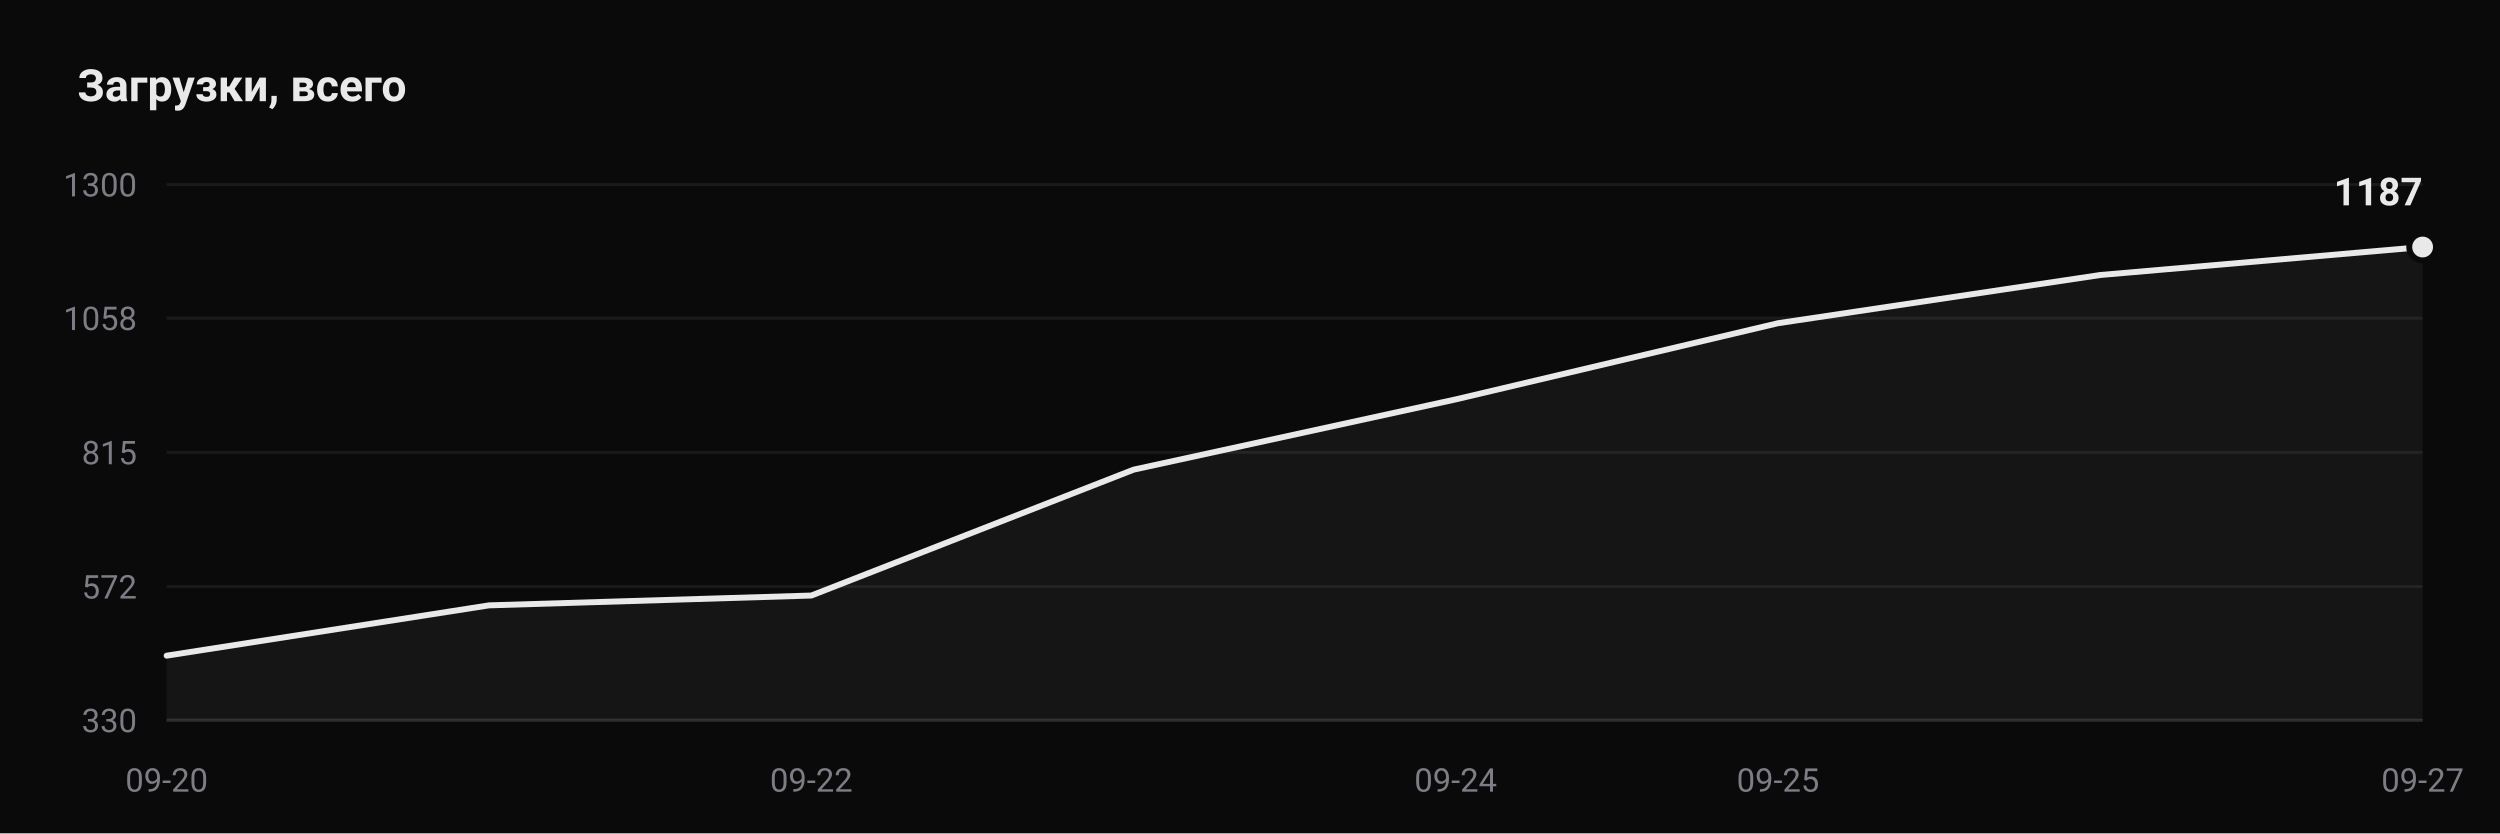
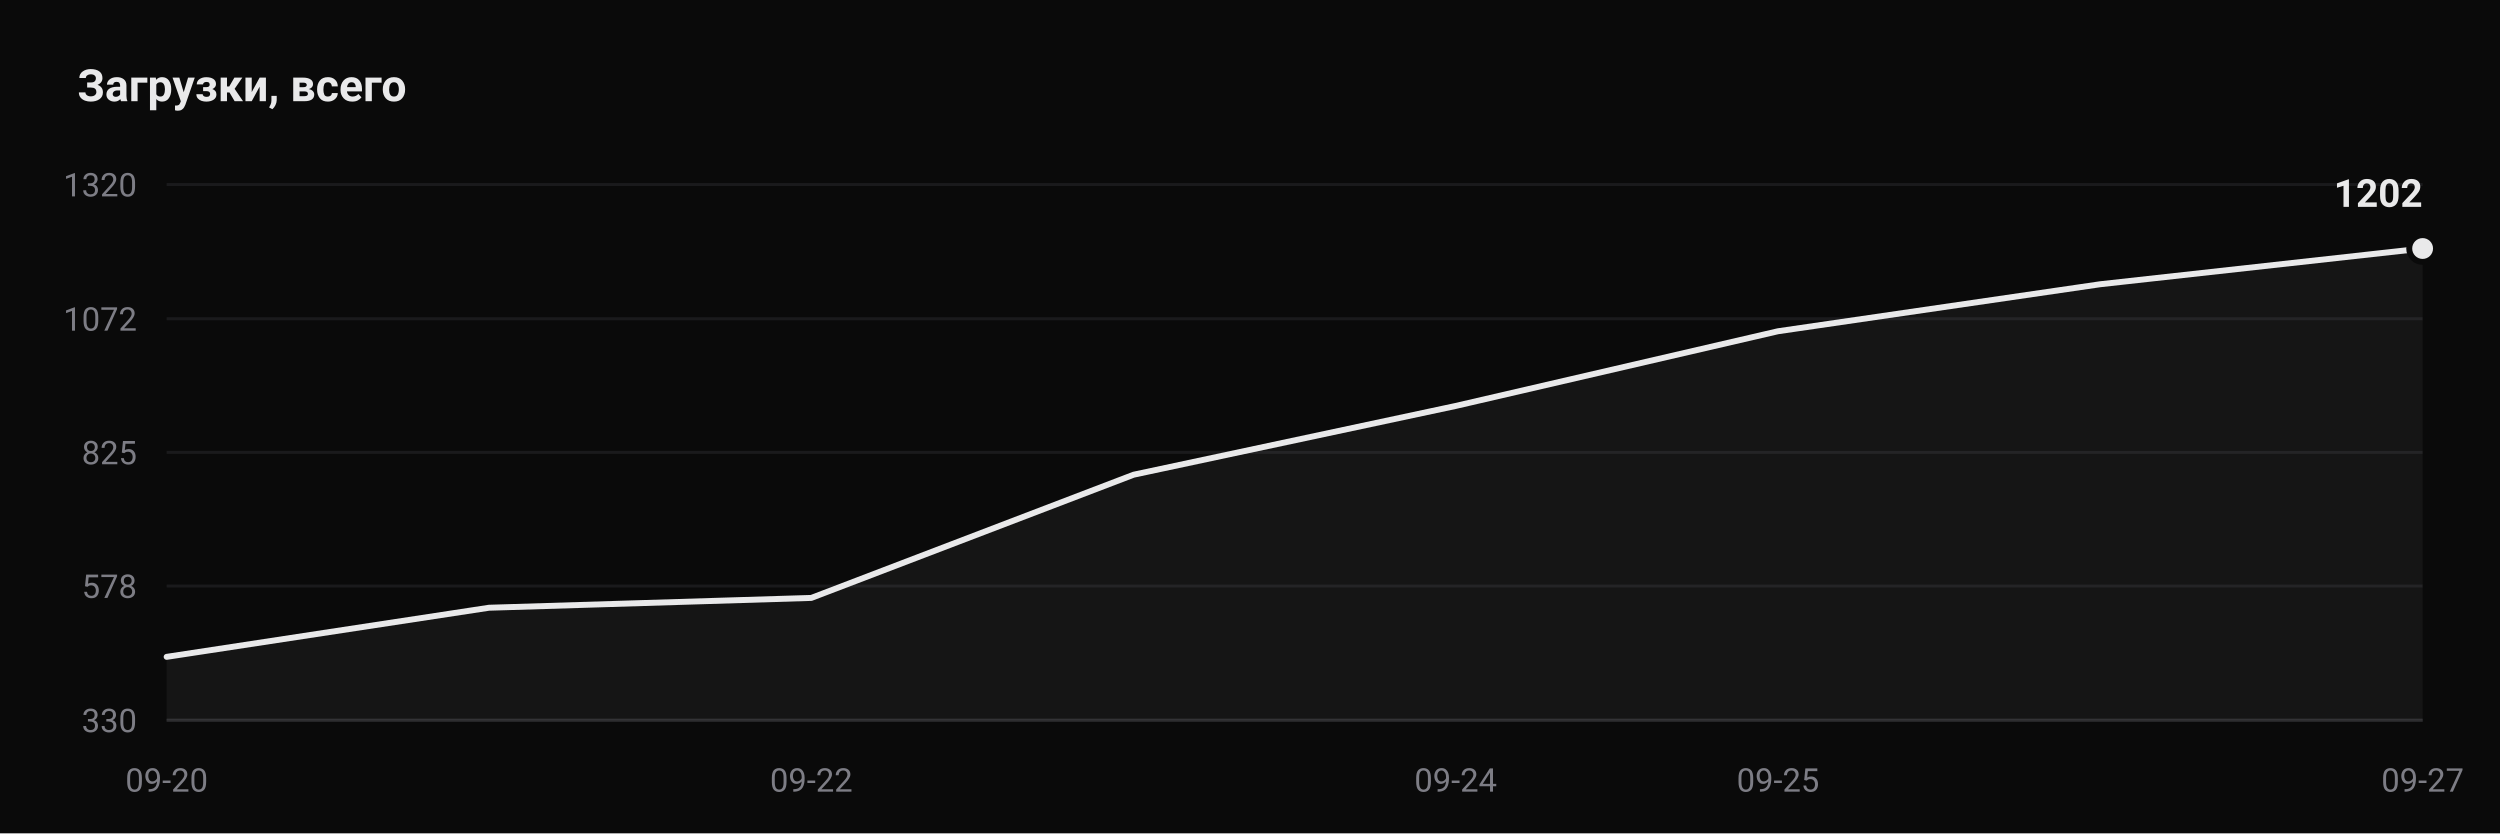
- <svg xmlns="http://www.w3.org/2000/svg" viewBox="0 0 840 280" width="840" height="280" role="img" aria-label="Downloads: 1187">
+ <svg xmlns="http://www.w3.org/2000/svg" viewBox="0 0 840 280" width="840" height="280" role="img" aria-label="Downloads: 1202">
  <rect width="840" height="280" fill="#0a0a0a" />
  <text x="26" y="34" font-family="ui-sans-serif, -apple-system, Segoe UI, Roboto, Helvetica, Arial, sans-serif" font-size="15" font-weight="600" fill="#e9e9ea">Загрузки, всего</text>
  <line x1="56" y1="242.0" x2="814" y2="242.0" stroke="#1a1a1c" stroke-width="1" />
  <text x="46" y="246.0" text-anchor="end" font-family="ui-sans-serif, -apple-system, Segoe UI, Roboto, Helvetica, Arial, sans-serif" font-size="11" fill="#7d7d85">330</text>
-   <line x1="56" y1="197.1" x2="814" y2="197.1" stroke="#1a1a1c" stroke-width="1" />
-   <text x="46" y="201.1" text-anchor="end" font-family="ui-sans-serif, -apple-system, Segoe UI, Roboto, Helvetica, Arial, sans-serif" font-size="11" fill="#7d7d85">572</text>
+   <line x1="56" y1="196.9" x2="814" y2="196.9" stroke="#1a1a1c" stroke-width="1" />
+   <text x="46" y="200.9" text-anchor="end" font-family="ui-sans-serif, -apple-system, Segoe UI, Roboto, Helvetica, Arial, sans-serif" font-size="11" fill="#7d7d85">578</text>
  <line x1="56" y1="152.0" x2="814" y2="152.0" stroke="#1a1a1c" stroke-width="1" />
-   <text x="46" y="156.0" text-anchor="end" font-family="ui-sans-serif, -apple-system, Segoe UI, Roboto, Helvetica, Arial, sans-serif" font-size="11" fill="#7d7d85">815</text>
-   <line x1="56" y1="106.9" x2="814" y2="106.9" stroke="#1a1a1c" stroke-width="1" />
-   <text x="46" y="110.9" text-anchor="end" font-family="ui-sans-serif, -apple-system, Segoe UI, Roboto, Helvetica, Arial, sans-serif" font-size="11" fill="#7d7d85">1058</text>
+   <text x="46" y="156.0" text-anchor="end" font-family="ui-sans-serif, -apple-system, Segoe UI, Roboto, Helvetica, Arial, sans-serif" font-size="11" fill="#7d7d85">825</text>
+   <line x1="56" y1="107.1" x2="814" y2="107.1" stroke="#1a1a1c" stroke-width="1" />
+   <text x="46" y="111.1" text-anchor="end" font-family="ui-sans-serif, -apple-system, Segoe UI, Roboto, Helvetica, Arial, sans-serif" font-size="11" fill="#7d7d85">1072</text>
  <line x1="56" y1="62.0" x2="814" y2="62.0" stroke="#1a1a1c" stroke-width="1" />
-   <text x="46" y="66.0" text-anchor="end" font-family="ui-sans-serif, -apple-system, Segoe UI, Roboto, Helvetica, Arial, sans-serif" font-size="11" fill="#7d7d85">1300</text>
+   <text x="46" y="66.0" text-anchor="end" font-family="ui-sans-serif, -apple-system, Segoe UI, Roboto, Helvetica, Arial, sans-serif" font-size="11" fill="#7d7d85">1320</text>
  <line x1="56" y1="242.0" x2="814" y2="242.0" stroke="#2a2a2d" stroke-width="1" />
-   <path d="M 56.0 242.0 L 56.0 220.3 L 164.3 203.4 L 272.6 200.1 L 380.9 157.8 L 489.1 134.2 L 597.4 108.6 L 705.7 92.4 L 814.0 83.0 L 814.0 242.0 Z" fill="#e9e9ea" fill-opacity="0.05" />
-   <polyline points="56.0,220.3 164.3,203.4 272.6,200.1 380.9,157.8 489.1,134.2 597.4,108.6 705.7,92.4 814.0,83.0" fill="none" stroke="#e9e9ea" stroke-width="2" stroke-linejoin="round" stroke-linecap="round" />
-   <circle cx="814.0" cy="83.0" r="4.5" fill="#e9e9ea" stroke="#0a0a0a" stroke-width="2" />
-   <text x="814.0" y="69.0" text-anchor="end" font-family="ui-sans-serif, -apple-system, Segoe UI, Roboto, Helvetica, Arial, sans-serif" font-size="13" font-weight="600" fill="#e9e9ea">1187</text>
+   <path d="M 56.0 242.0 L 56.0 220.7 L 164.3 204.2 L 272.6 200.9 L 380.9 159.5 L 489.1 136.4 L 597.4 111.3 L 705.7 95.5 L 814.0 83.5 L 814.0 242.0 Z" fill="#e9e9ea" fill-opacity="0.05" />
+   <polyline points="56.0,220.7 164.3,204.2 272.6,200.9 380.9,159.5 489.1,136.4 597.4,111.3 705.7,95.5 814.0,83.5" fill="none" stroke="#e9e9ea" stroke-width="2" stroke-linejoin="round" stroke-linecap="round" />
+   <circle cx="814.0" cy="83.5" r="4.5" fill="#e9e9ea" stroke="#0a0a0a" stroke-width="2" />
+   <text x="814.0" y="69.5" text-anchor="end" font-family="ui-sans-serif, -apple-system, Segoe UI, Roboto, Helvetica, Arial, sans-serif" font-size="13" font-weight="600" fill="#e9e9ea">1202</text>
  <text x="56.0" y="266" text-anchor="middle" font-family="ui-sans-serif, -apple-system, Segoe UI, Roboto, Helvetica, Arial, sans-serif" font-size="11" fill="#7d7d85">09-20</text>
  <text x="272.6" y="266" text-anchor="middle" font-family="ui-sans-serif, -apple-system, Segoe UI, Roboto, Helvetica, Arial, sans-serif" font-size="11" fill="#7d7d85">09-22</text>
  <text x="489.1" y="266" text-anchor="middle" font-family="ui-sans-serif, -apple-system, Segoe UI, Roboto, Helvetica, Arial, sans-serif" font-size="11" fill="#7d7d85">09-24</text>
  <text x="597.4" y="266" text-anchor="middle" font-family="ui-sans-serif, -apple-system, Segoe UI, Roboto, Helvetica, Arial, sans-serif" font-size="11" fill="#7d7d85">09-25</text>
  <text x="814.0" y="266" text-anchor="middle" font-family="ui-sans-serif, -apple-system, Segoe UI, Roboto, Helvetica, Arial, sans-serif" font-size="11" fill="#7d7d85">09-27</text>
</svg>
